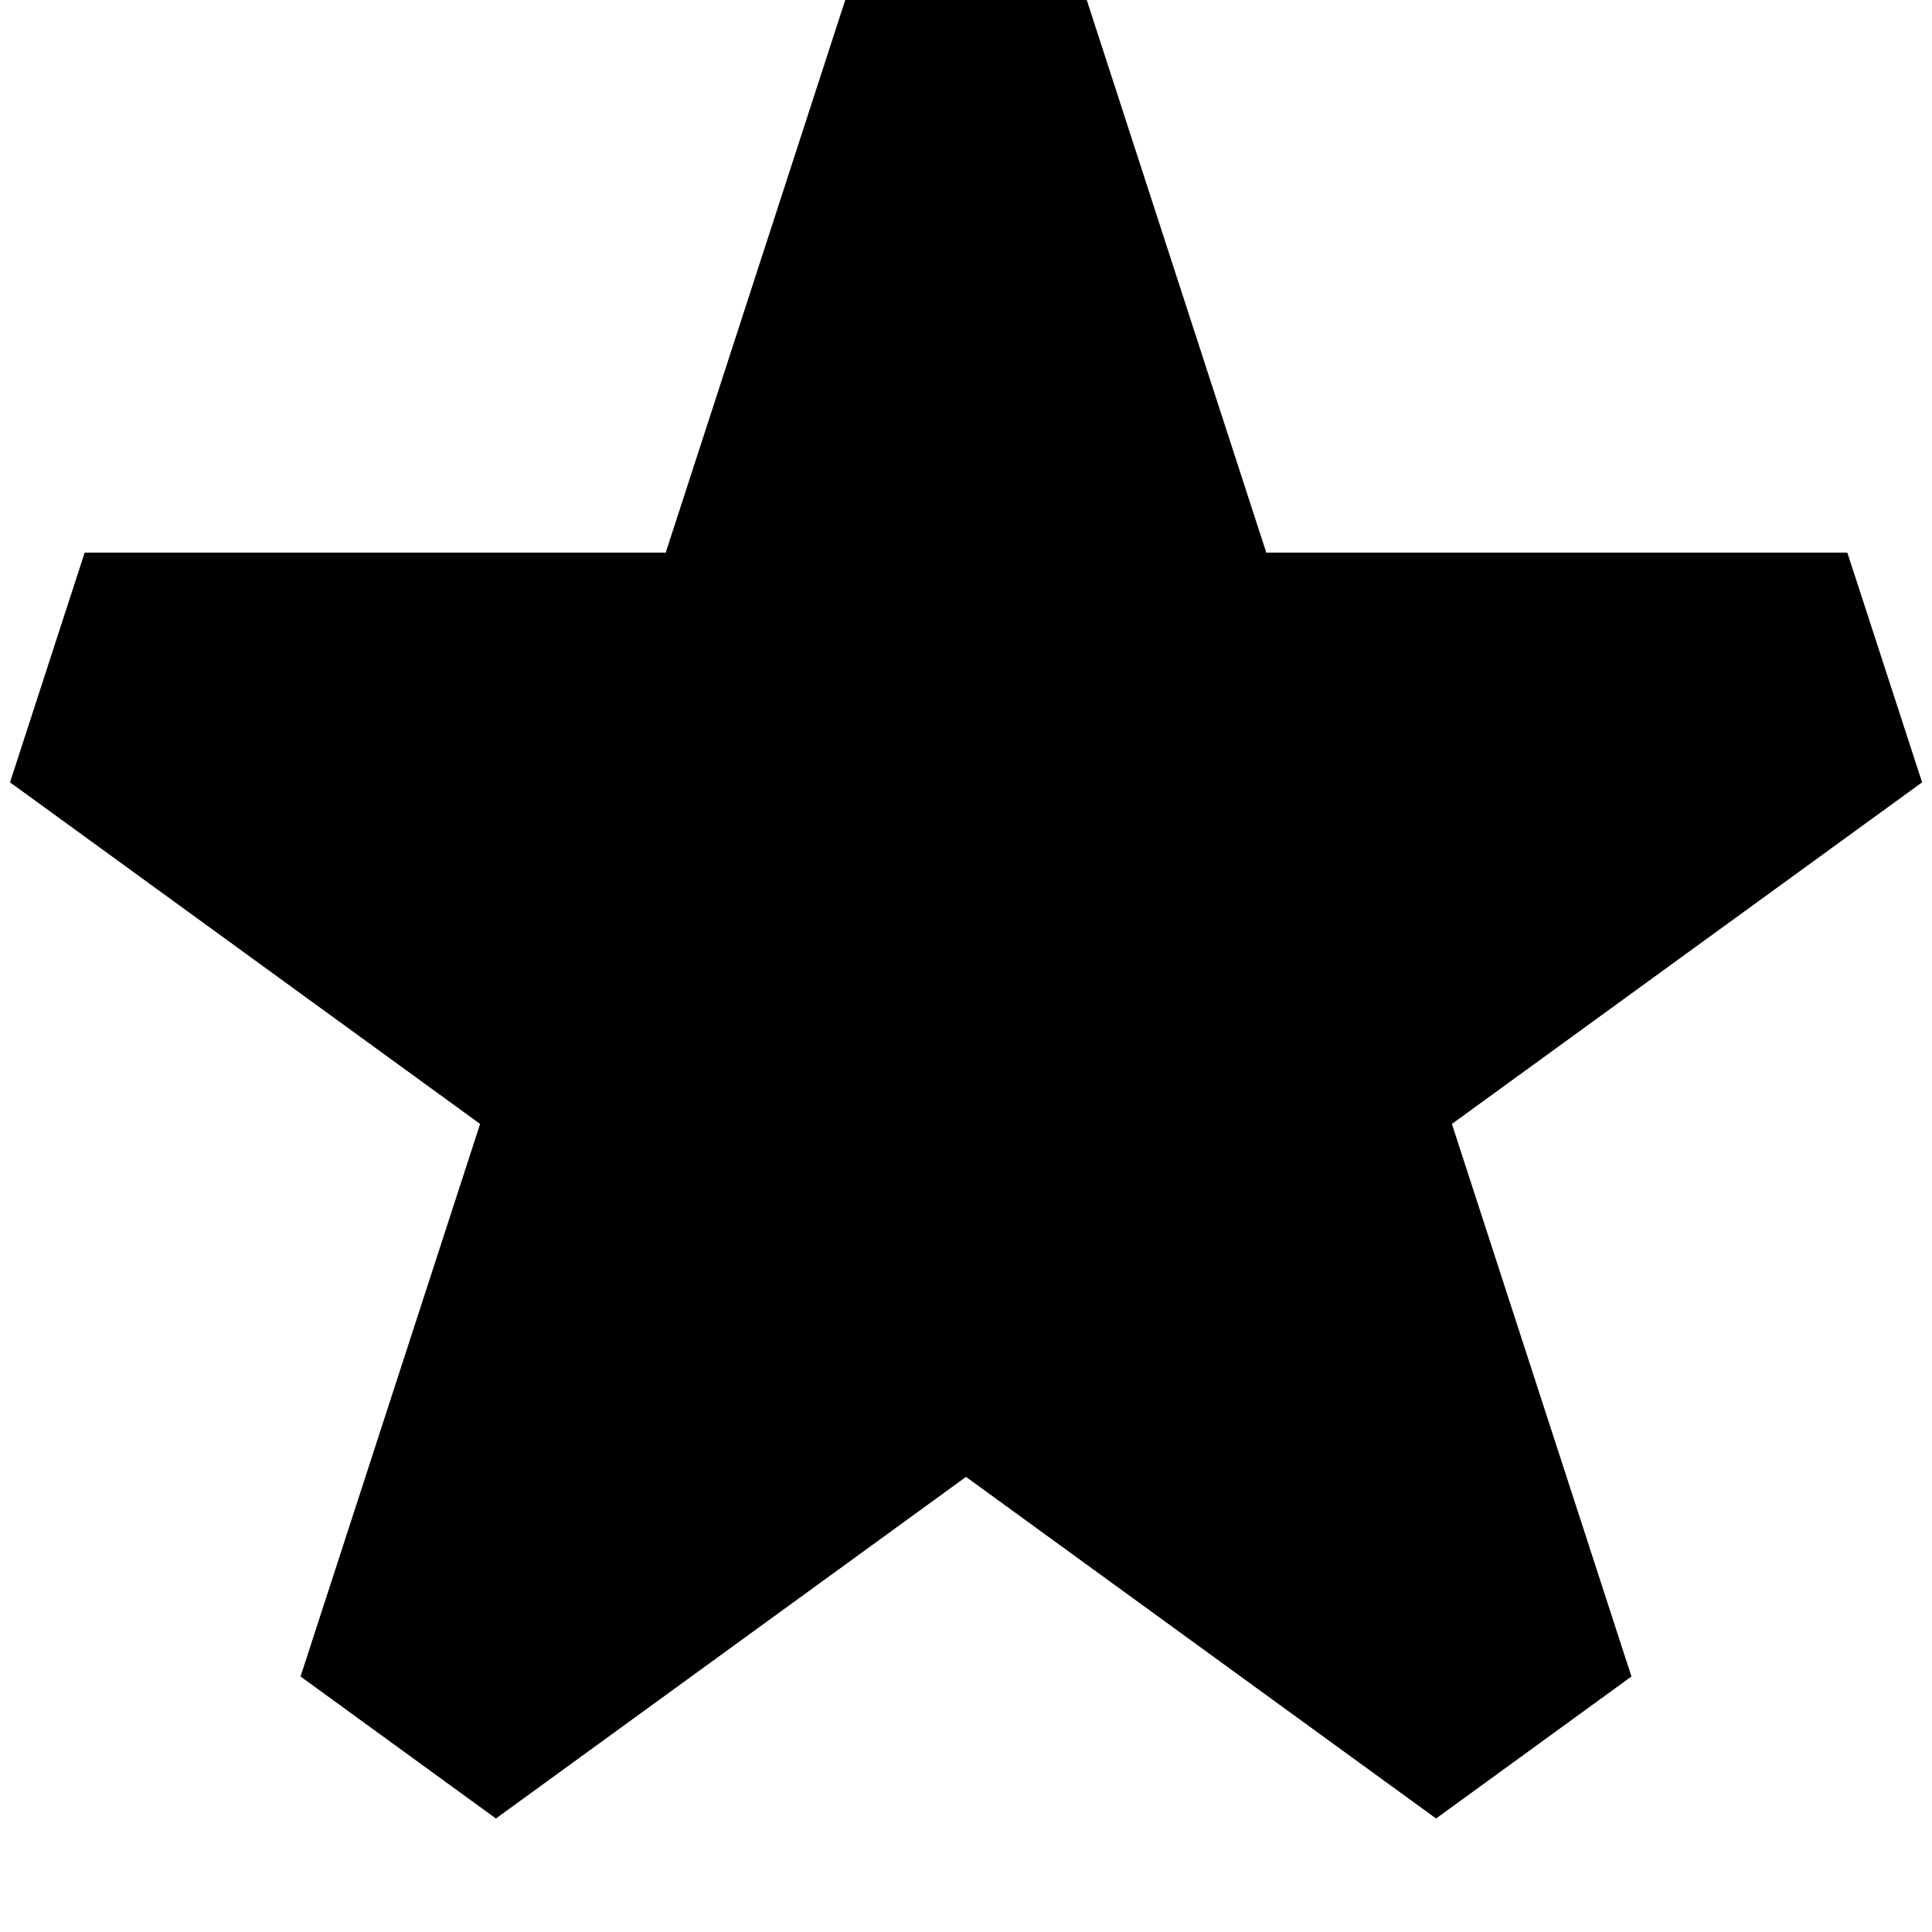
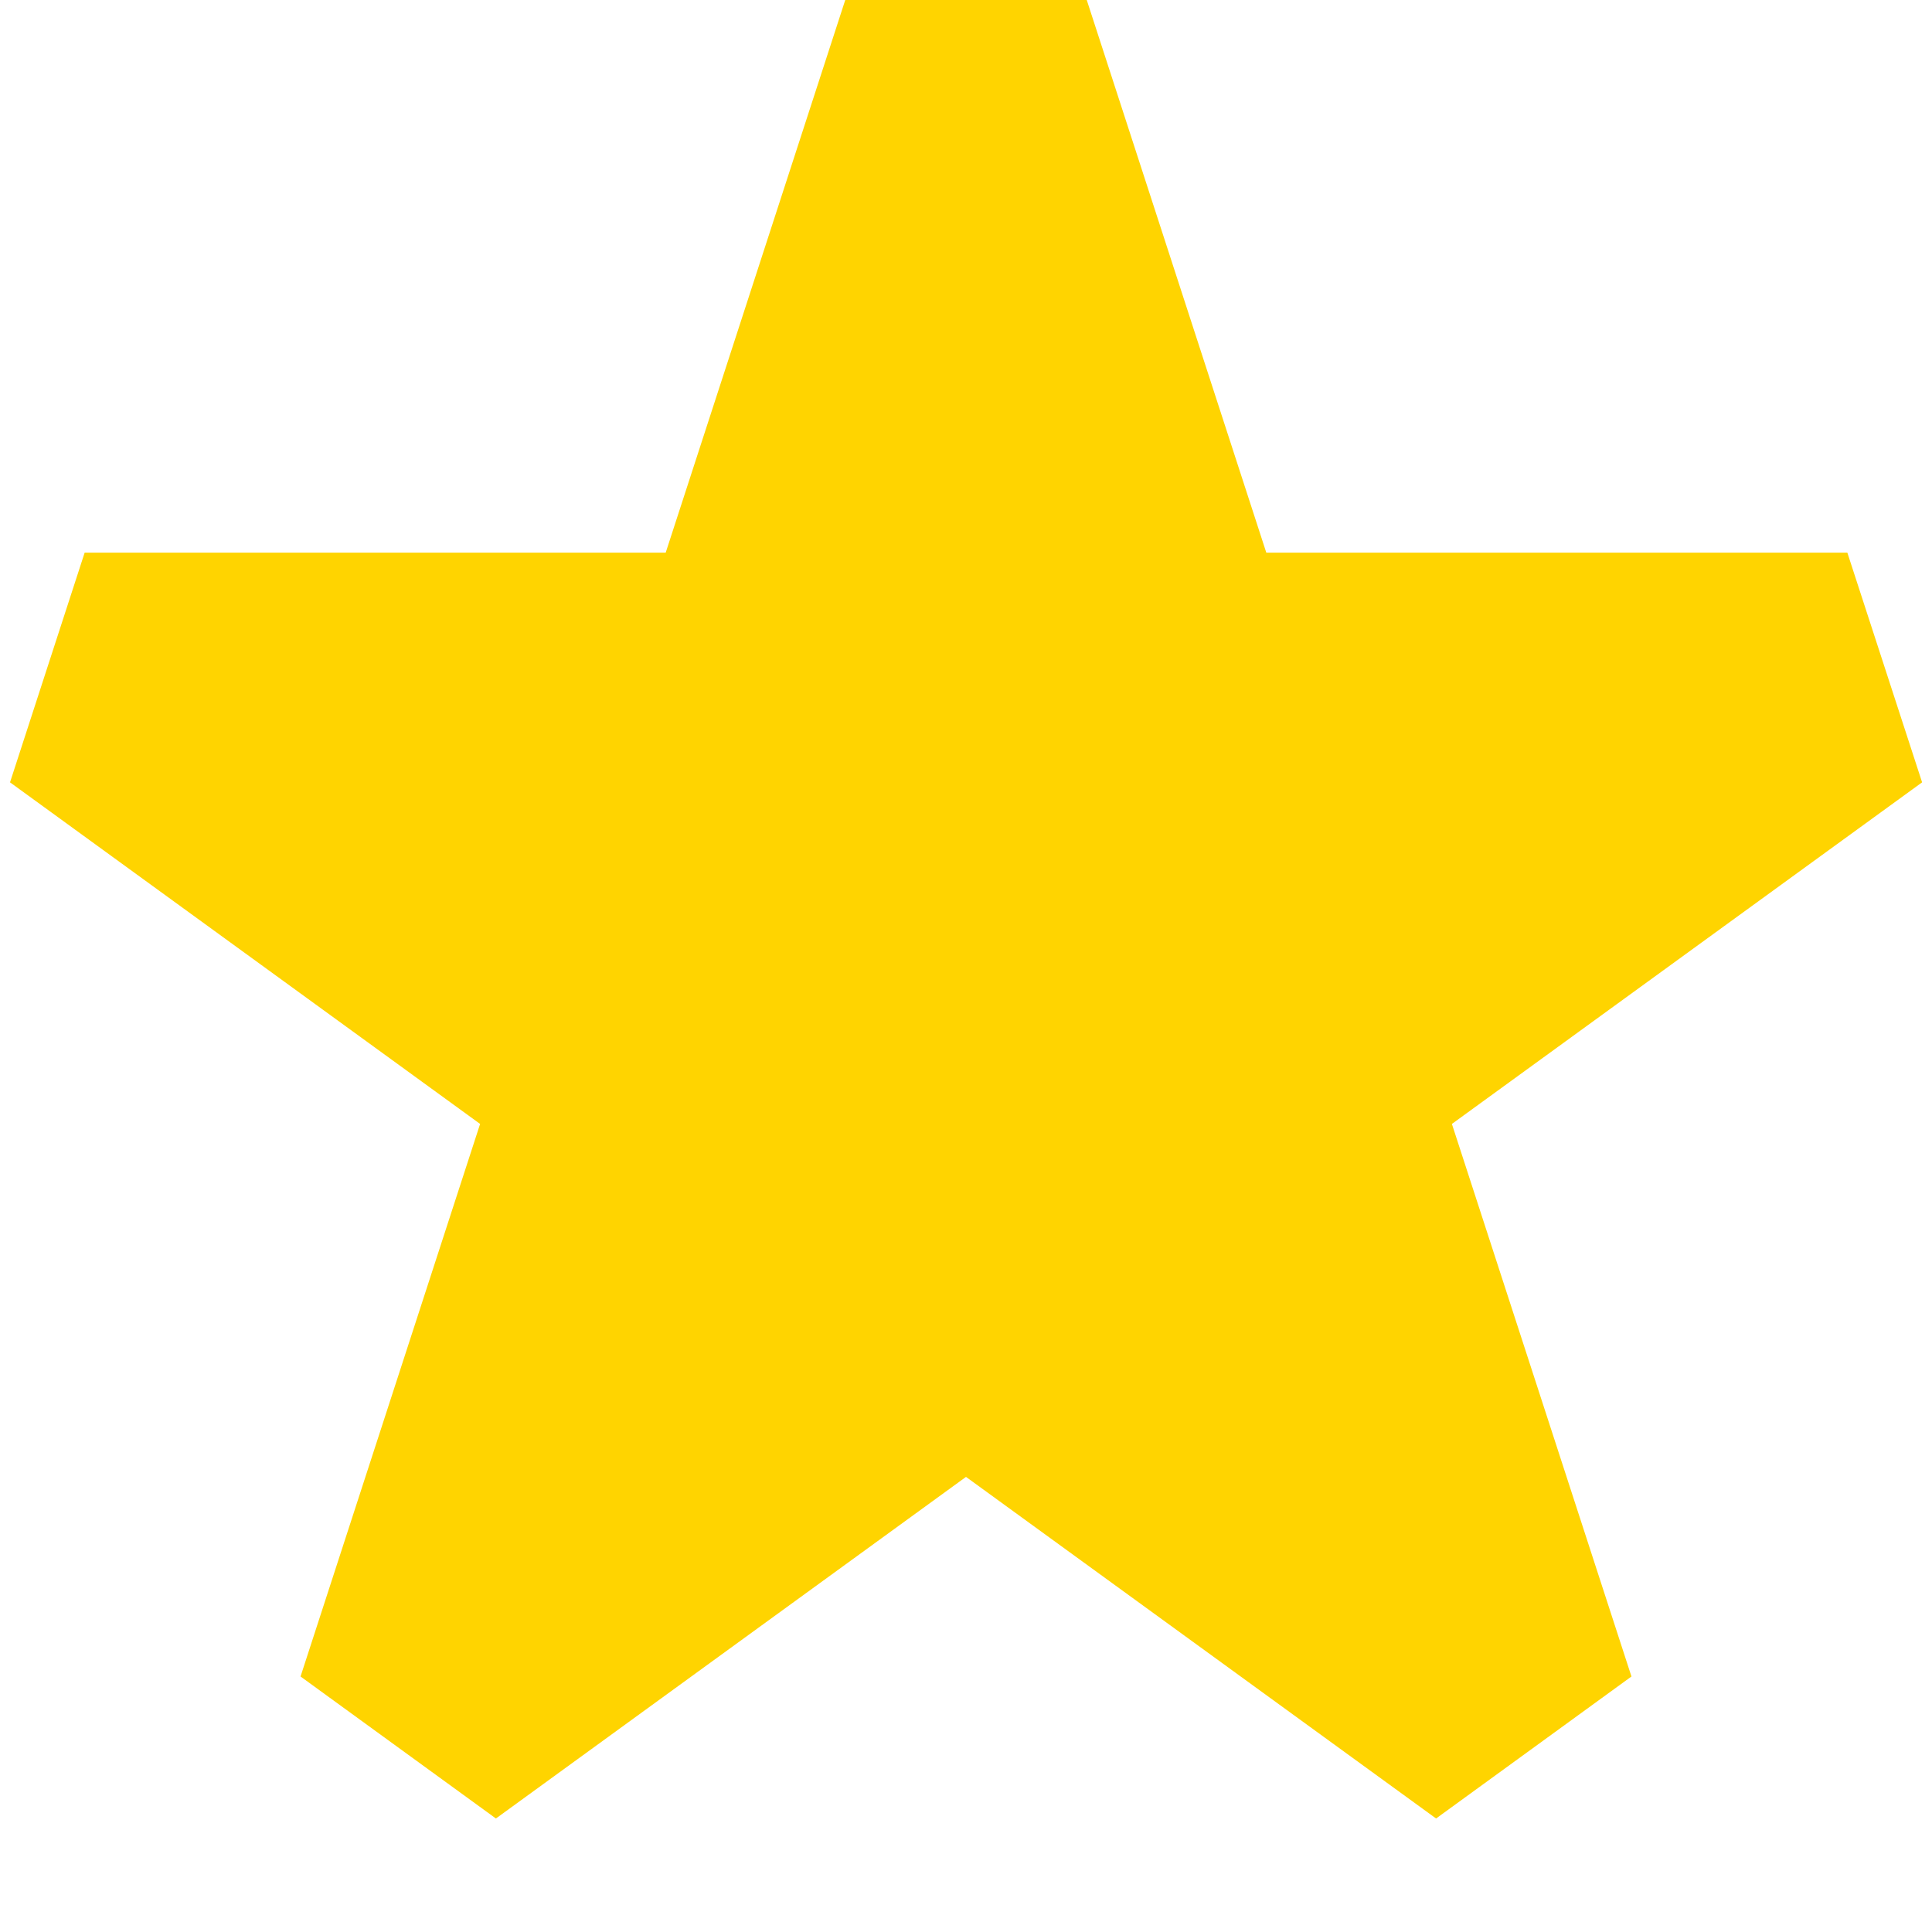
<svg xmlns="http://www.w3.org/2000/svg" width="64px" height="64px" viewBox="0 0 16 16" fill="none">
  <g id="SVGRepo_bgCarrier" stroke-width="0" />
  <g id="SVGRepo_tracerCarrier" stroke-linecap="round" stroke-linejoin="round" />
  <g id="SVGRepo_iconCarrier">
-     <path d="M9 0H7L5.513 4.577L0.701 4.577L0.083 6.479L3.976 9.308L2.489 13.884L4.107 15.06L8 12.231L11.893 15.06L13.511 13.884L12.024 9.308L15.918 6.479L15.299 4.577L10.487 4.577L9 0Z" fill="#000000" />
+     <path d="M9 0H7L5.513 4.577L0.701 4.577L0.083 6.479L3.976 9.308L2.489 13.884L4.107 15.06L8 12.231L11.893 15.06L13.511 13.884L12.024 9.308L15.918 6.479L15.299 4.577L10.487 4.577L9 0Z" fill="#FFD400" />
  </g>
</svg>
